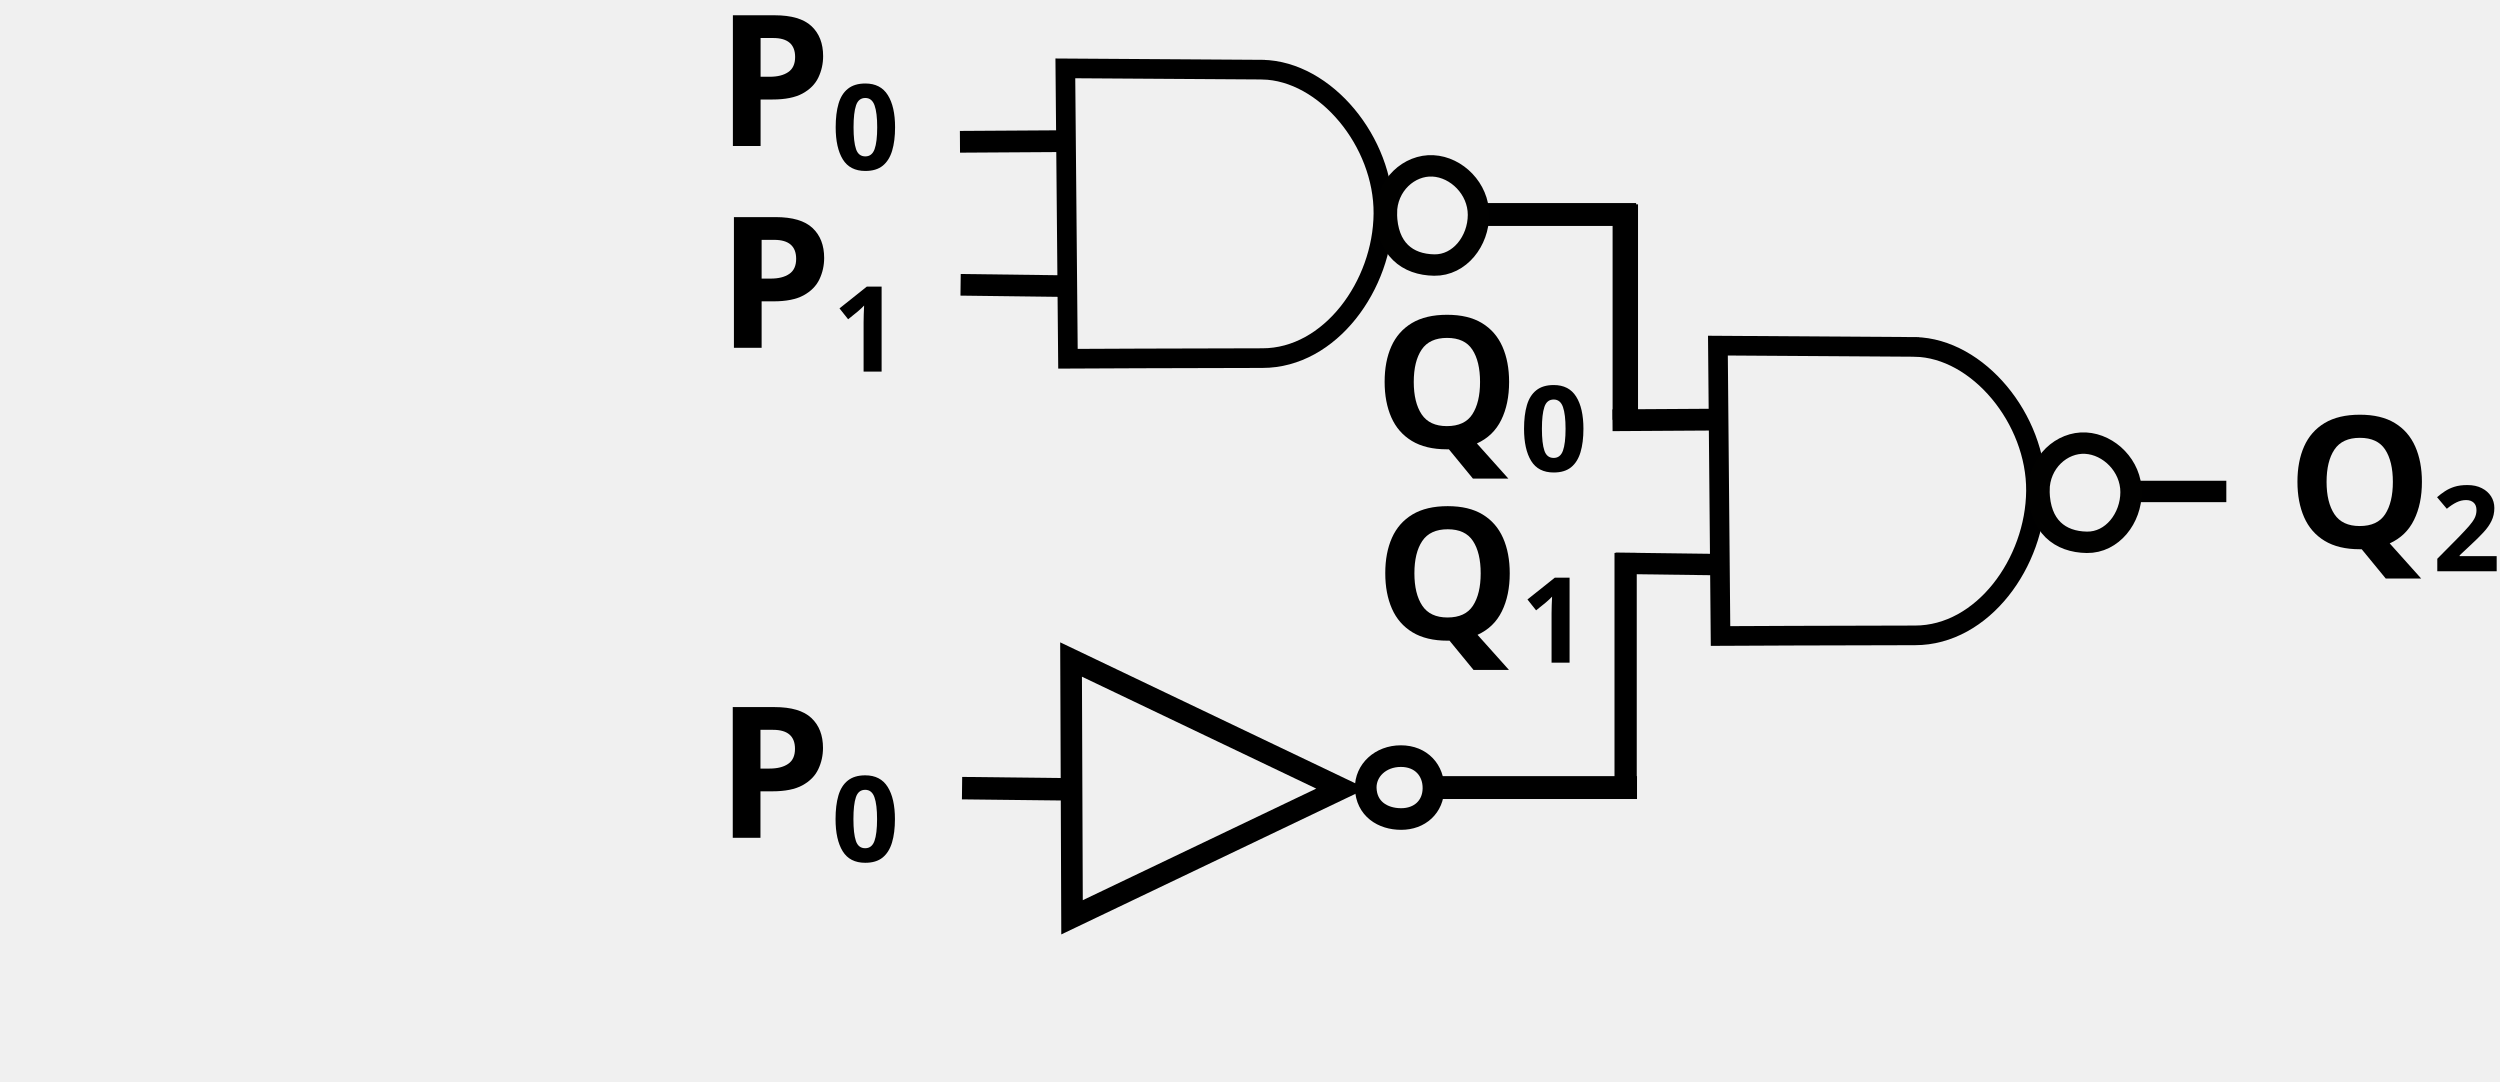
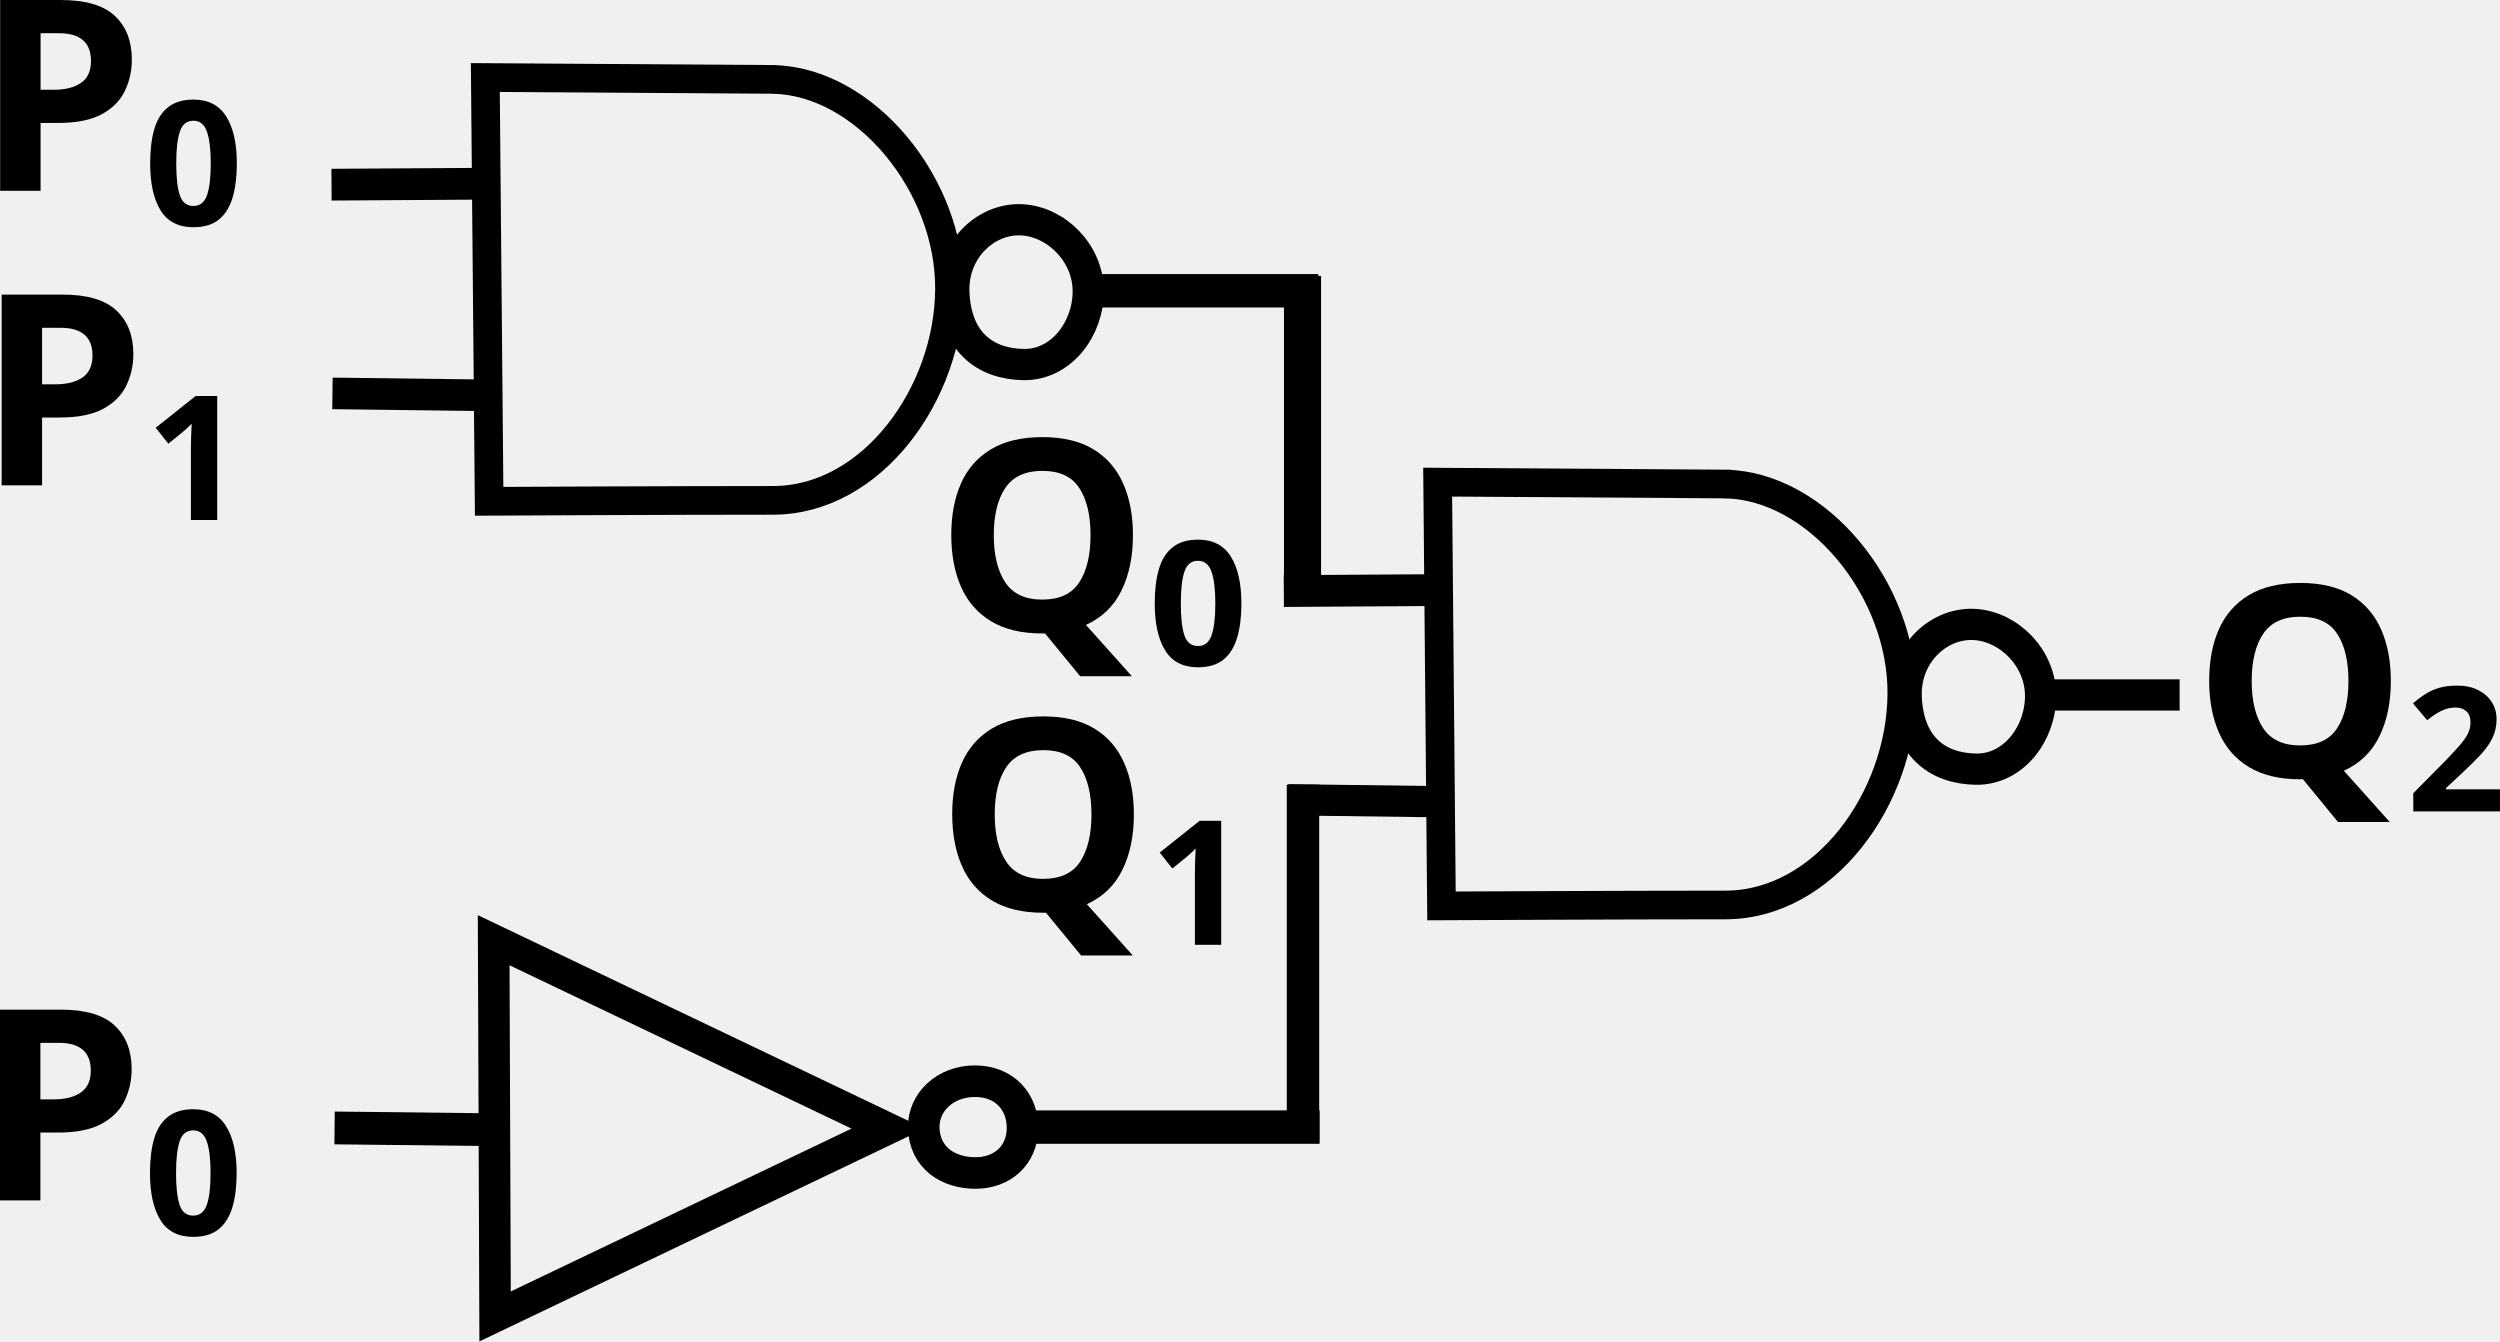
- <svg xmlns="http://www.w3.org/2000/svg" width="520.315mm" height="225.098mm" viewBox="0 0 520.315 225.098" version="1.1" id="svg5">
+ <svg xmlns="http://www.w3.org/2000/svg" width="356.534mm" height="191.303mm" viewBox="0 0 356.534 191.303" version="1.1" id="svg5">
  <defs id="defs2" />
-   <g id="layer3" transform="translate(190.5644,-102.6887)">
+   <g id="layer3" transform="translate(38.05262,-105.8636)">
    <g id="layer2" style="fill:#ffffff;stroke-width:3.5;stroke-dasharray:none">
      <path style="fill:#ff0000;stroke:#ffff01;stroke-width:4.5;stroke-opacity:1" d="m 173.925,234.535 -0.005,-0.024" id="path2161" />
      <text xml:space="preserve" style="font-style:normal;font-variant:normal;font-weight:bold;font-stretch:normal;font-size:38.1px;font-family:sans-serif;-inkscape-font-specification:'sans-serif Bold';fill:#000000;stroke:#000000;stroke-width:0;stroke-dasharray:none" x="-41.455" y="133.067" id="text304">
        <tspan id="tspan302" style="font-size:38.1px;fill:#000000;stroke-width:0" x="-41.455" y="133.067">P<tspan style="font-size:65%;baseline-shift:sub" id="tspan3957">0</tspan>
        </tspan>
      </text>
      <text xml:space="preserve" style="font-style:normal;font-variant:normal;font-weight:bold;font-stretch:normal;font-size:38.1px;font-family:sans-serif;-inkscape-font-specification:'sans-serif Bold';fill:#000000;stroke:#000000;stroke-width:0;stroke-dasharray:none" x="-41.482" y="277.056" id="text304-5">
        <tspan id="tspan302-8" style="font-size:38.1px;fill:#000000;stroke-width:0" x="-41.482" y="277.056">P<tspan style="font-size:65%;baseline-shift:sub" id="tspan3957-9">0</tspan>
        </tspan>
      </text>
-       <text xml:space="preserve" style="font-style:normal;font-variant:normal;font-weight:bold;font-stretch:normal;font-size:38.1px;font-family:sans-serif;-inkscape-font-specification:'sans-serif Bold';fill:#000000;stroke:#000000;stroke-width:0;stroke-dasharray:none" x="285.389" y="216.626" id="text304-2">
-         <tspan id="tspan302-9" style="font-size:38.1px;fill:#000000;stroke-width:0" x="285.389" y="216.626">Q<tspan style="font-size:65%;baseline-shift:sub" id="tspan5272">2</tspan>
+       <text xml:space="preserve" style="font-style:normal;font-variant:normal;font-weight:bold;font-stretch:normal;font-size:38.1px;font-family:sans-serif;-inkscape-font-specification:'sans-serif Bold';fill:#000000;stroke:#000000;stroke-width:0;stroke-dasharray:none" x="274.805" y="216.626" id="text304-2">
+         <tspan id="tspan302-9" style="font-size:38.1px;fill:#000000;stroke-width:0" x="274.805" y="216.626">Q<tspan style="font-size:65%;baseline-shift:sub" id="tspan5272">2</tspan>
        </tspan>
      </text>
      <text xml:space="preserve" style="font-style:normal;font-variant:normal;font-weight:bold;font-stretch:normal;font-size:38.1px;font-family:sans-serif;-inkscape-font-specification:'sans-serif Bold';fill:#000000;stroke:#000000;stroke-width:0;stroke-dasharray:none" x="95.411" y="195.826" id="text304-2-3">
        <tspan id="tspan302-9-3" style="font-size:38.1px;fill:#000000;stroke-width:0" x="95.411" y="195.826">Q<tspan style="font-size:65%;baseline-shift:sub" id="tspan4053-6">0</tspan>
        </tspan>
      </text>
      <text xml:space="preserve" style="font-style:normal;font-variant:normal;font-weight:bold;font-stretch:normal;font-size:38.1px;font-family:sans-serif;-inkscape-font-specification:'sans-serif Bold';fill:#000000;stroke:#000000;stroke-width:0;stroke-dasharray:none" x="95.543" y="235.659" id="text304-2-6">
        <tspan id="tspan302-9-7" style="font-size:38.1px;fill:#000000;stroke-width:0" x="95.543" y="235.659">Q<tspan style="font-size:65%;baseline-shift:sub" id="tspan4224">1</tspan>
        </tspan>
      </text>
      <text xml:space="preserve" style="font-style:normal;font-variant:normal;font-weight:bold;font-stretch:normal;font-size:38.1px;font-family:sans-serif;-inkscape-font-specification:'sans-serif Bold';fill:#000000;stroke:#000000;stroke-width:0;stroke-dasharray:none" x="-41.238" y="175.076" id="text304-0-8">
        <tspan id="tspan302-5-6" style="font-size:38.1px;fill:#000000;stroke-width:0" x="-41.238" y="175.076">P<tspan style="font-size:65%;baseline-shift:sub" id="tspan3981-0">1</tspan>
        </tspan>
      </text>
      <path style="fill:#000000;fill-opacity:1;stroke:#000000;stroke-width:4.527;stroke-dasharray:none;stroke-opacity:1" d="m 30.528,132.068 -21.301,0.132 v 0" id="path1276-4" />
      <path style="fill:#000000;fill-opacity:1;stroke:#000000;stroke-width:4.5;stroke-dasharray:none;stroke-opacity:1" d="M 30.395,162.23 9.36,161.966" id="path1278-2" />
      <path style="fill:#000000;fill-opacity:1;stroke:#000000;stroke-width:4.673;stroke-dasharray:none;stroke-opacity:1" d="M 32.642,266.982 9.663,266.721" id="path1278-2-2" />
      <rect style="fill:#000000;fill-rule:evenodd;stroke-width:0.734" id="rect4149" width="33.482" height="4.762" x="116.472" y="144.951" />
      <rect style="fill:#000000;fill-rule:evenodd;stroke-width:0.828" id="rect4151" width="41.646" height="4.762" x="108.495" y="264.223" />
      <rect style="fill:#000000;fill-rule:evenodd;stroke-width:0.926" id="rect4153" width="5.292" height="44.847" x="145.059" y="145.216" />
      <rect style="fill:#000000;fill-rule:evenodd;stroke-width:0.978" id="rect4155" width="4.63" height="50.747" x="145.456" y="217.766" />
      <path style="fill:none;stroke:#000000;stroke-width:4.5;stroke-dasharray:none" d="M 32.554,293.604 32.352,239.95 88.597,266.817 Z" id="path1191-2" />
      <path style="fill:none;stroke:#000000;stroke-width:4.5;stroke-dasharray:none" d="m 93.681,266.702 c 0.133,4.32 3.523,6.447 7.377,6.447 3.855,0 6.646,-2.526 6.713,-6.314 0.067,-3.788 -2.526,-6.779 -6.779,-6.779 -4.254,0 -7.377,2.991 -7.311,6.646 z" id="path1195" />
      <path style="display:inline;fill:none;fill-opacity:1;stroke:#000000;stroke-width:4.088;stroke-dasharray:none;stroke-opacity:1" d="m 207.999,174.889 -41.02,-0.266 0.543,60.435 c 0,0 26.37,-0.133 40.478,-0.133 14.107,0 25.068,-15.175 25.176,-30.084 0.108,-14.909 -12.046,-29.685 -25.176,-29.951 z" id="path1191" />
      <path style="display:inline;fill:#000000;fill-opacity:1;stroke:#000000;stroke-width:4.531;stroke-dasharray:none;stroke-opacity:1" d="m 166.399,190.023 -21.359,0.132 v 0" id="path1276-3" />
      <path style="display:inline;fill:#000000;fill-opacity:1;stroke:#000000;stroke-width:4.454;stroke-dasharray:none;stroke-opacity:1" d="m 166.267,220.187 -20.605,-0.265" id="path1278-0" />
      <path style="display:inline;fill:#000000;fill-opacity:1;stroke:#000000;stroke-width:4.454;stroke-dasharray:none;stroke-opacity:1" d="m 253.871,204.973 h 18.92" id="path1280" />
      <path style="display:inline;fill:none;fill-opacity:1;stroke:#010100;stroke-width:4.454;stroke-dasharray:none;stroke-opacity:1" d="m 233.784,204.841 c 0.13,7.409 4.396,10.633 9.979,10.716 5.304,0.079 9.201,-5.027 9.201,-10.452 0,-5.424 -4.536,-9.922 -9.46,-10.187 -4.924,-0.265 -9.719,3.969 -9.719,9.922 z" id="path1365" />
      <path style="fill:#ff0000;stroke:#ffff01;stroke-width:4.5;stroke-dasharray:none;stroke-opacity:1" d="m 38.107,176.83 -0.005,-0.024" id="path2161-6" />
      <path style="display:inline;fill:none;fill-opacity:1;stroke:#000000;stroke-width:4.088;stroke-dasharray:none;stroke-opacity:1" d="m 72.182,117.185 -41.02,-0.266 0.543,60.435 c 0,0 26.37,-0.133 40.478,-0.133 14.107,0 25.068,-15.175 25.176,-30.084 0.108,-14.909 -12.046,-29.685 -25.176,-29.951 z" id="path1191-4" />
      <path style="display:inline;fill:none;fill-opacity:1;stroke:#010100;stroke-width:4.454;stroke-dasharray:none;stroke-opacity:1" d="m 97.966,147.136 c 0.13,7.409 4.396,10.633 9.979,10.716 5.304,0.079 9.201,-5.027 9.201,-10.452 0,-5.424 -4.536,-9.922 -9.46,-10.187 -4.924,-0.265 -9.719,3.969 -9.719,9.922 z" id="path1365-8" />
    </g>
  </g>
-   <g id="layer1" style="display:inline" transform="translate(190.5644,-102.6887)" />
+   <g id="layer1" style="display:inline" transform="translate(38.05262,-105.8636)" />
</svg>
